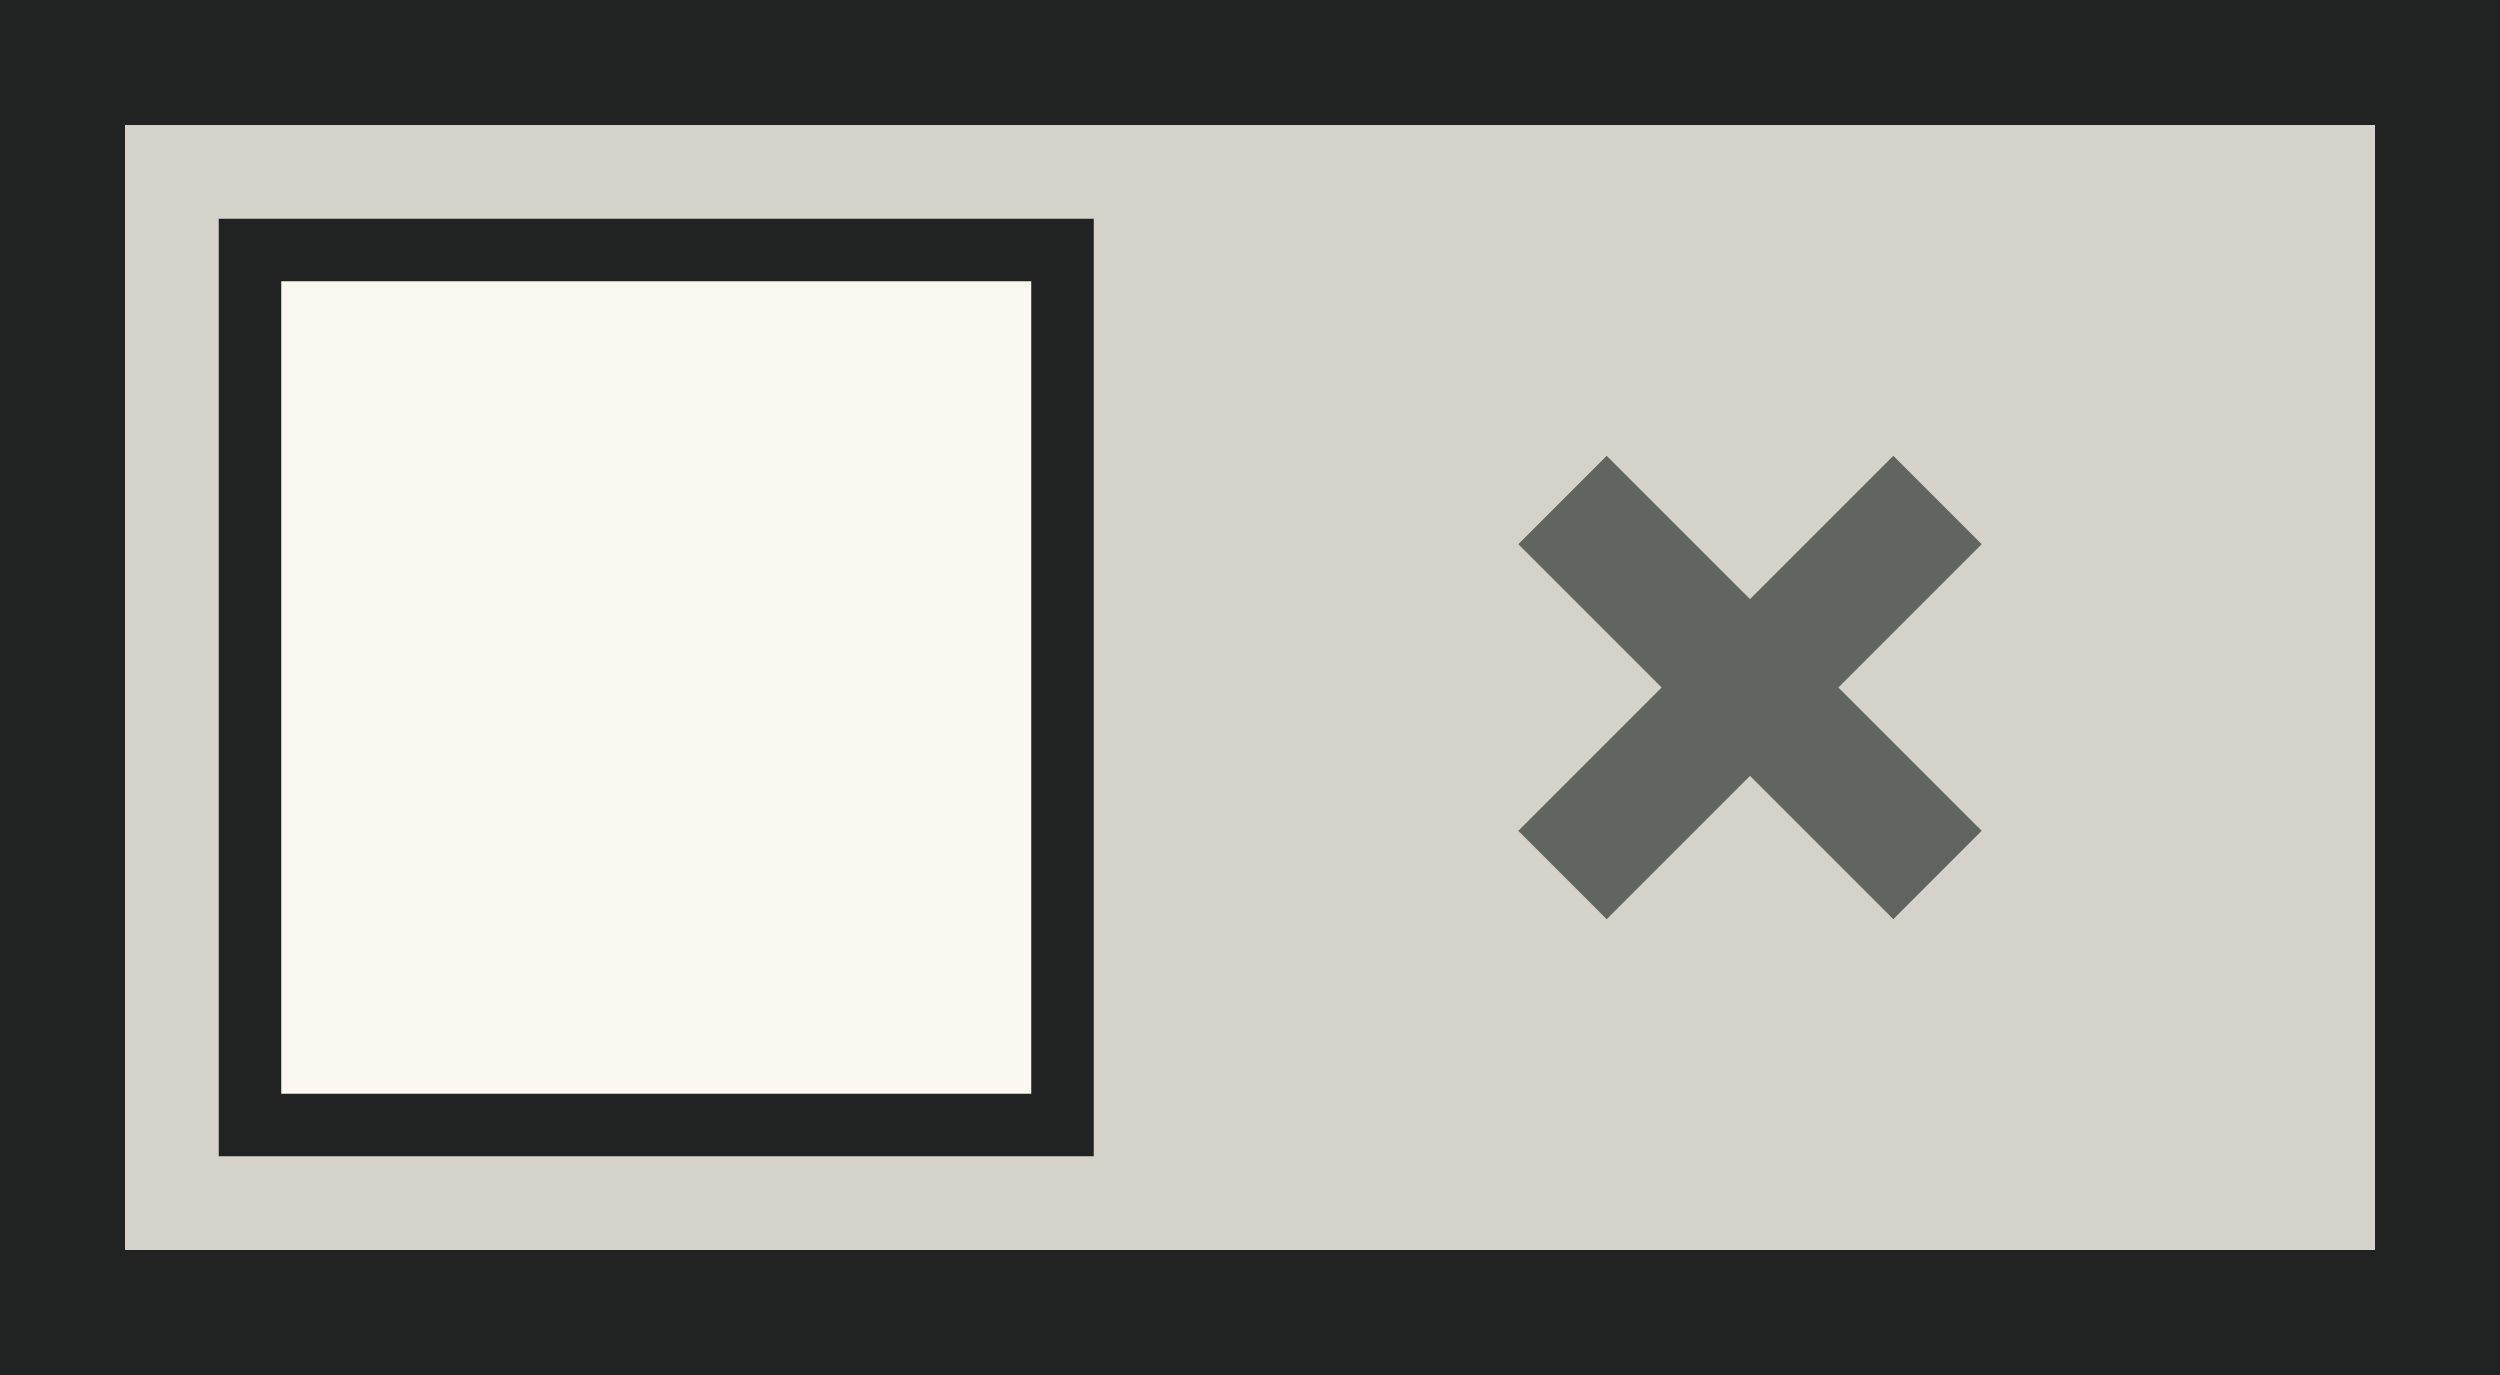
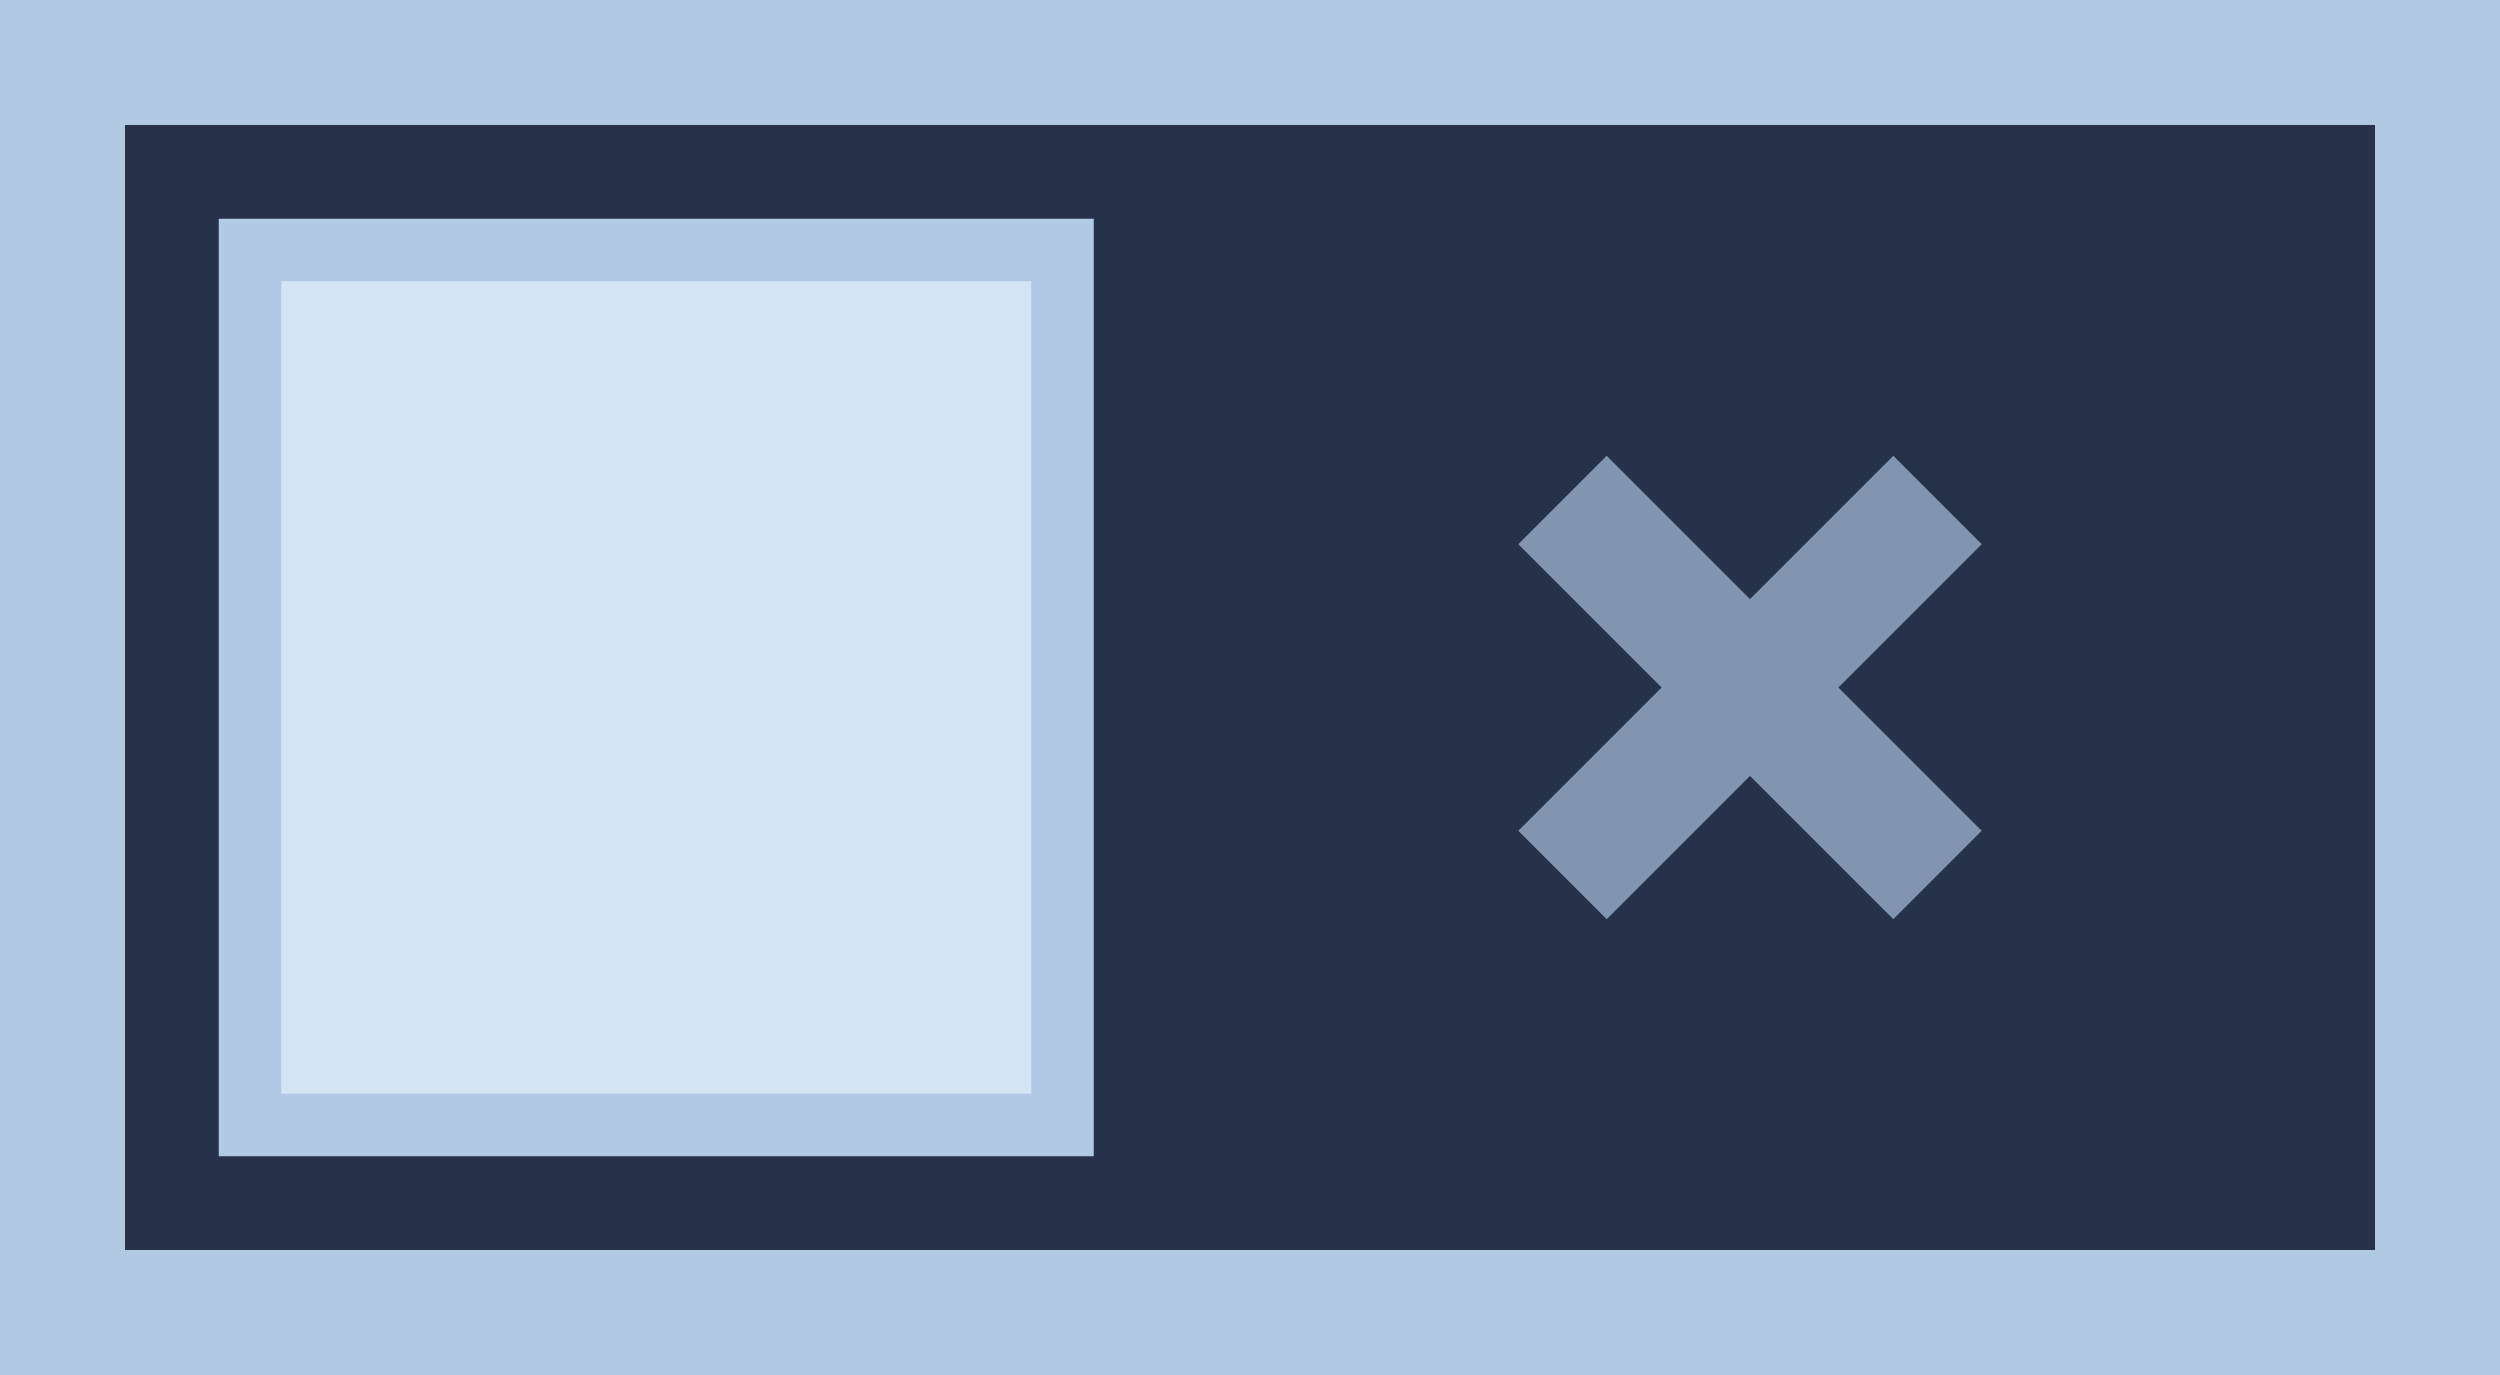
<svg xmlns="http://www.w3.org/2000/svg" width="40" height="22">
-   <rect x="1" y="1" width="38" height="20" fill="#d5d3c9" stroke="#212322" stroke-width="2" />
-   <rect x="4" y="4" width="13" height="14" fill="#faf8f1" stroke="#212322" />
-   <path d="m25 8 6 6m0-6-6 6" stroke="#61655f" stroke-width="2" />
+   <rect x="1" y="1" width="38" height="20" fill="#253249" stroke="#b2c9e3" stroke-width="2" />
+   <rect x="4" y="4" width="13" height="14" fill="#d3e4f5" stroke="#b2c9e3" />
+   <path d="m25 8 6 6m0-6-6 6" stroke="#8295b0" stroke-width="2" />
</svg>
